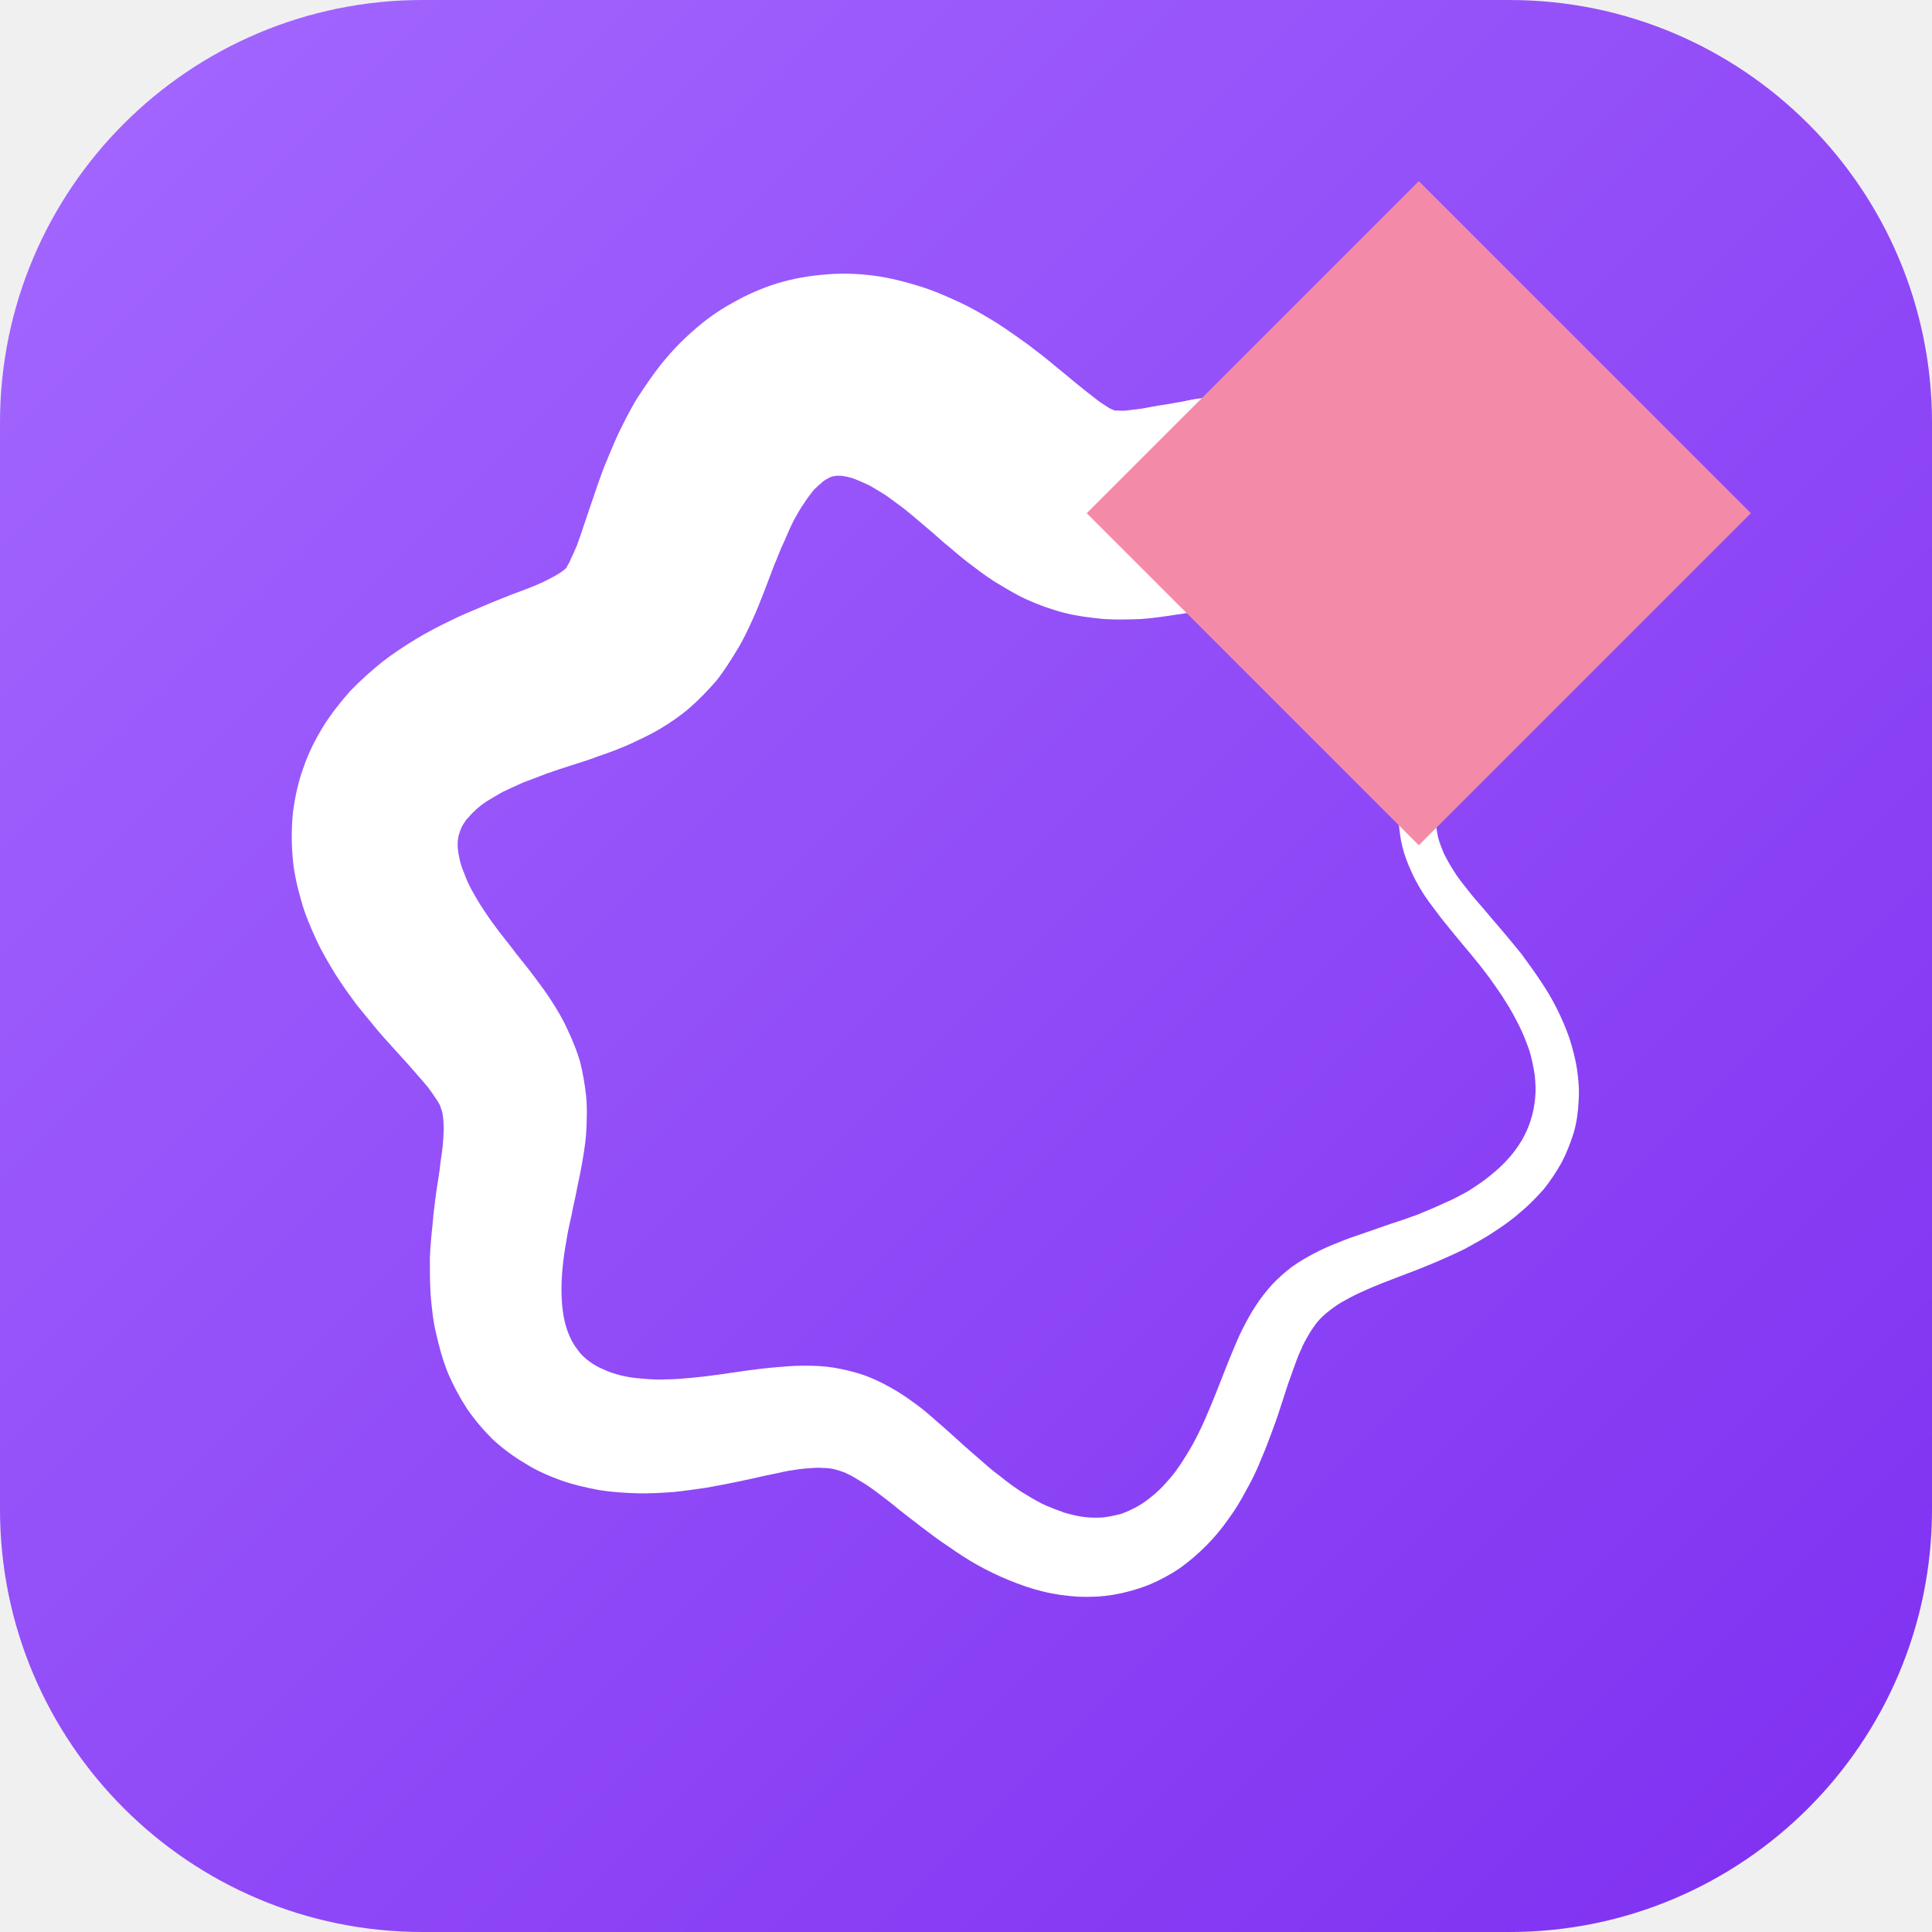
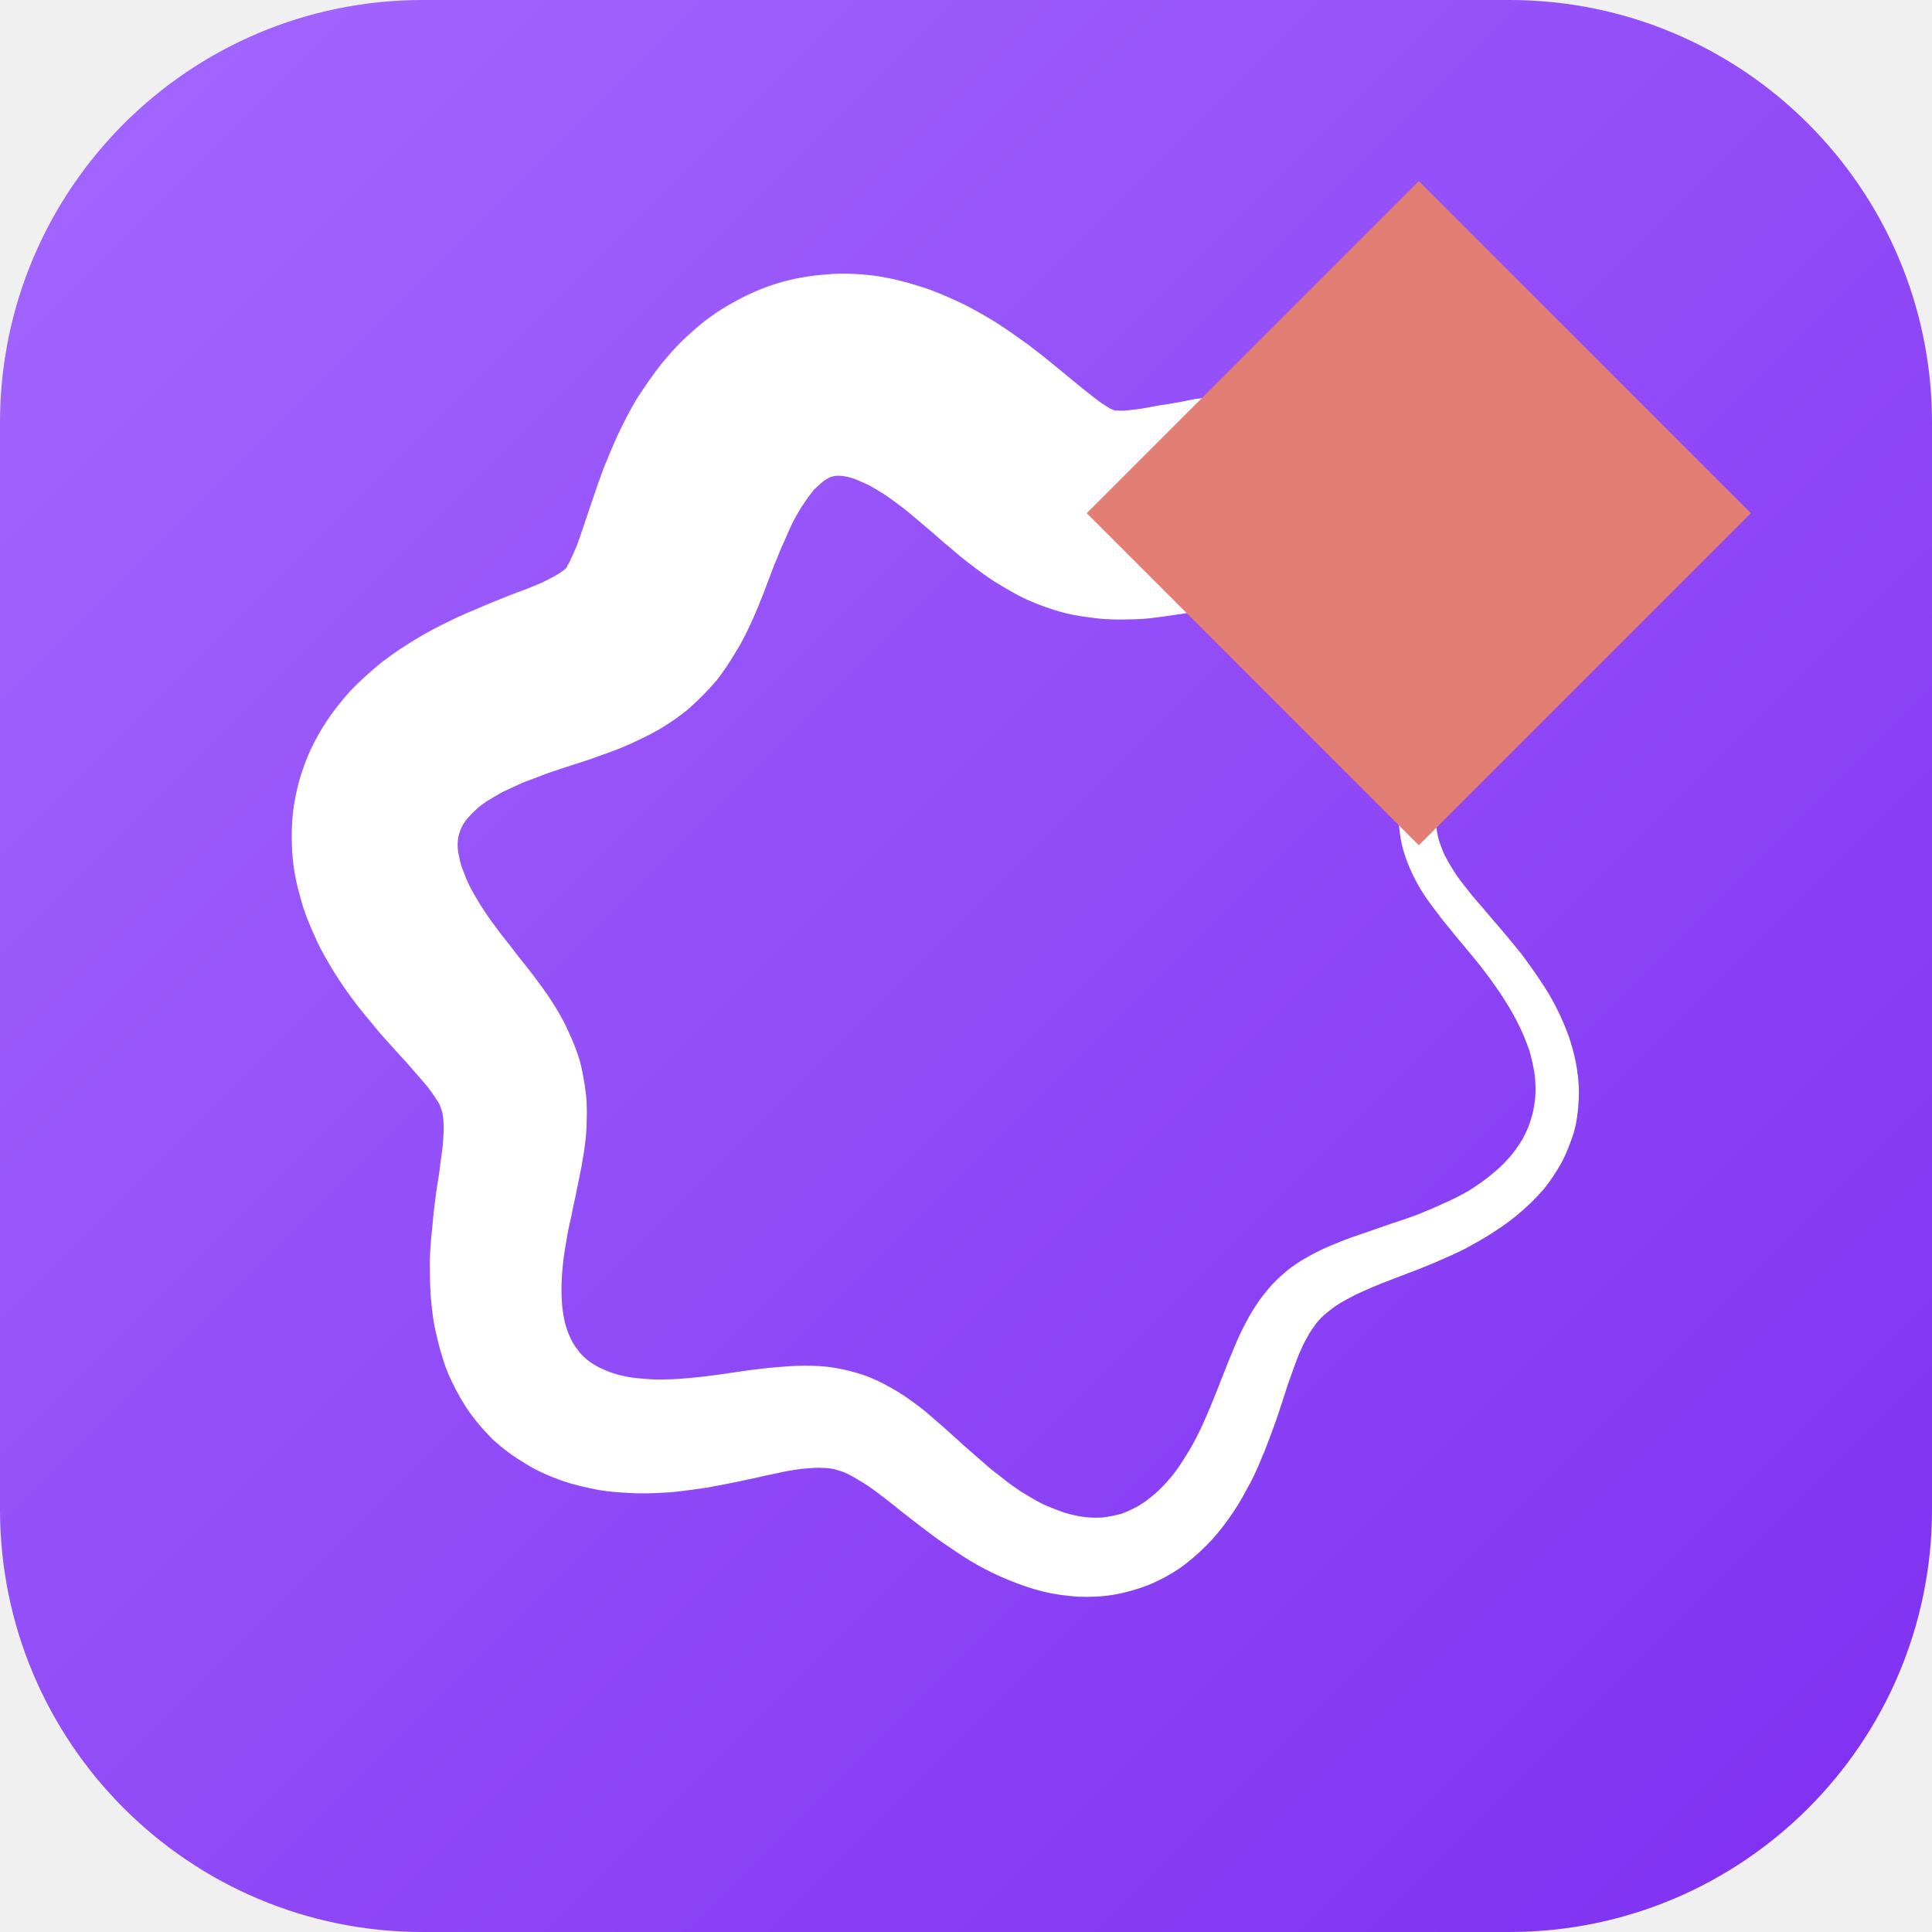
<svg xmlns="http://www.w3.org/2000/svg" viewBox="0 0 48 48">
  <defs>
    <linearGradient id="g" x1="0" y1="0" x2="1" y2="1">
      <stop offset="0" stop-color="#A468FF" />
      <stop offset="1" stop-color="#7E2FF0" />
    </linearGradient>
  </defs>
  <rect width="48" height="48" rx="10.5" fill="url(#g)" />
  <path d="M35.08 17.80C35.05 17.92 34.99 18.27 34.95 18.50C34.91 18.72 34.87 18.95 34.84 19.16C34.81 19.38 34.78 19.60 34.76 19.81C34.75 20.02 34.74 20.22 34.75 20.43C34.77 20.63 34.79 20.83 34.84 21.03C34.89 21.23 34.96 21.42 35.04 21.60C35.12 21.79 35.22 21.97 35.33 22.15C35.44 22.33 35.57 22.50 35.70 22.67C35.83 22.85 35.98 23.02 36.12 23.20C36.27 23.38 36.42 23.56 36.57 23.74C36.72 23.92 36.87 24.11 37.01 24.30C37.15 24.50 37.29 24.69 37.41 24.89C37.54 25.09 37.65 25.30 37.75 25.50C37.85 25.70 37.93 25.91 38.00 26.11C38.06 26.31 38.10 26.52 38.13 26.71C38.15 26.91 38.16 27.10 38.14 27.29C38.12 27.47 38.09 27.65 38.03 27.83C37.98 28.00 37.90 28.17 37.81 28.33C37.71 28.49 37.60 28.65 37.47 28.79C37.34 28.94 37.18 29.08 37.02 29.21C36.85 29.35 36.67 29.47 36.48 29.59C36.28 29.70 36.08 29.81 35.86 29.90C35.65 30.00 35.43 30.09 35.21 30.18C34.99 30.26 34.76 30.34 34.54 30.41C34.32 30.49 34.10 30.56 33.88 30.64C33.67 30.71 33.46 30.78 33.25 30.87C33.04 30.95 32.84 31.04 32.65 31.14C32.46 31.24 32.27 31.35 32.09 31.48C31.92 31.61 31.75 31.76 31.60 31.92C31.46 32.08 31.32 32.25 31.20 32.44C31.08 32.62 30.97 32.82 30.87 33.02C30.77 33.21 30.69 33.42 30.60 33.63C30.51 33.84 30.43 34.06 30.34 34.28C30.26 34.49 30.17 34.71 30.08 34.93C29.99 35.14 29.90 35.36 29.80 35.56C29.70 35.77 29.59 35.97 29.47 36.16C29.36 36.34 29.24 36.52 29.11 36.68C28.98 36.83 28.85 36.98 28.71 37.10C28.57 37.22 28.43 37.33 28.29 37.41C28.15 37.49 28.00 37.56 27.86 37.61C27.71 37.65 27.56 37.68 27.41 37.70C27.26 37.71 27.10 37.71 26.94 37.69C26.78 37.67 26.61 37.63 26.44 37.58C26.27 37.52 26.09 37.45 25.91 37.37C25.73 37.28 25.55 37.17 25.37 37.06C25.19 36.94 25.01 36.81 24.84 36.67C24.66 36.54 24.48 36.38 24.31 36.23C24.14 36.08 23.96 35.93 23.79 35.77C23.62 35.62 23.45 35.46 23.27 35.31C23.09 35.15 22.92 35.00 22.72 34.86C22.53 34.72 22.34 34.59 22.12 34.47C21.91 34.35 21.68 34.24 21.45 34.16C21.21 34.08 20.96 34.02 20.72 33.98C20.48 33.94 20.23 33.93 19.98 33.93C19.74 33.93 19.50 33.95 19.27 33.97C19.03 33.99 18.80 34.02 18.56 34.05C18.33 34.08 18.10 34.12 17.87 34.15C17.65 34.18 17.42 34.21 17.20 34.23C16.98 34.25 16.76 34.27 16.55 34.27C16.34 34.28 16.14 34.27 15.95 34.25C15.76 34.24 15.58 34.21 15.42 34.17C15.26 34.13 15.11 34.08 14.99 34.02C14.86 33.97 14.75 33.90 14.65 33.83C14.55 33.76 14.47 33.68 14.40 33.60C14.33 33.51 14.27 33.43 14.21 33.32C14.16 33.22 14.11 33.11 14.07 32.98C14.03 32.85 14.00 32.71 13.98 32.55C13.96 32.40 13.95 32.22 13.95 32.04C13.95 31.86 13.96 31.67 13.98 31.47C14.00 31.27 14.03 31.05 14.07 30.84C14.10 30.63 14.15 30.41 14.20 30.19C14.24 29.96 14.30 29.74 14.34 29.51C14.39 29.27 14.44 29.04 14.48 28.79C14.52 28.55 14.56 28.30 14.57 28.03C14.58 27.77 14.59 27.49 14.56 27.21C14.53 26.94 14.48 26.65 14.41 26.37C14.33 26.10 14.22 25.83 14.10 25.58C13.99 25.33 13.85 25.10 13.71 24.88C13.57 24.66 13.42 24.46 13.27 24.26C13.13 24.07 12.97 23.88 12.83 23.70C12.69 23.51 12.55 23.34 12.41 23.16C12.28 22.99 12.15 22.81 12.04 22.64C11.93 22.48 11.83 22.31 11.74 22.15C11.65 21.99 11.58 21.83 11.53 21.69C11.47 21.55 11.43 21.42 11.41 21.30C11.38 21.18 11.37 21.07 11.37 20.98C11.37 20.89 11.38 20.82 11.40 20.74C11.42 20.67 11.44 20.62 11.47 20.55C11.50 20.49 11.54 20.43 11.59 20.36C11.65 20.30 11.71 20.22 11.79 20.15C11.87 20.07 11.97 19.99 12.09 19.91C12.21 19.84 12.35 19.75 12.50 19.67C12.65 19.60 12.82 19.52 13.00 19.44C13.18 19.37 13.38 19.30 13.58 19.22C13.78 19.15 13.99 19.08 14.21 19.01C14.43 18.94 14.66 18.87 14.89 18.78C15.13 18.70 15.37 18.61 15.62 18.50C15.86 18.39 16.12 18.27 16.38 18.12C16.63 17.97 16.90 17.79 17.13 17.59C17.37 17.38 17.60 17.14 17.80 16.91C17.99 16.67 18.16 16.40 18.31 16.15C18.46 15.91 18.58 15.65 18.69 15.41C18.80 15.17 18.89 14.94 18.98 14.71C19.07 14.48 19.15 14.26 19.23 14.05C19.32 13.85 19.39 13.64 19.48 13.46C19.56 13.27 19.64 13.09 19.72 12.93C19.81 12.77 19.89 12.62 19.98 12.50C20.06 12.37 20.15 12.26 20.22 12.17C20.30 12.09 20.38 12.02 20.44 11.97C20.50 11.92 20.56 11.89 20.60 11.87C20.65 11.84 20.69 11.84 20.72 11.83C20.76 11.82 20.79 11.82 20.84 11.82C20.89 11.82 20.94 11.82 21.01 11.84C21.08 11.85 21.16 11.87 21.26 11.91C21.36 11.95 21.47 12.00 21.60 12.06C21.72 12.13 21.86 12.21 22.00 12.30C22.14 12.40 22.29 12.51 22.45 12.63C22.60 12.75 22.77 12.89 22.93 13.03C23.10 13.17 23.27 13.32 23.45 13.48C23.64 13.63 23.82 13.80 24.03 13.96C24.24 14.12 24.46 14.29 24.71 14.45C24.96 14.60 25.23 14.77 25.52 14.90C25.81 15.03 26.14 15.15 26.46 15.23C26.78 15.31 27.12 15.35 27.43 15.38C27.75 15.40 28.06 15.39 28.35 15.38C28.63 15.36 28.90 15.32 29.16 15.28C29.41 15.25 29.65 15.20 29.89 15.16C30.12 15.12 30.44 15.07 30.55 15.05L29.70 9.92C29.58 9.94 29.18 10.01 28.96 10.05C28.74 10.08 28.54 10.12 28.38 10.15C28.21 10.17 28.08 10.19 27.98 10.20C27.88 10.21 27.81 10.20 27.77 10.20C27.72 10.20 27.72 10.20 27.70 10.20C27.68 10.19 27.69 10.20 27.65 10.18C27.62 10.17 27.57 10.15 27.50 10.10C27.42 10.05 27.32 9.99 27.20 9.89C27.08 9.80 26.93 9.68 26.77 9.55C26.60 9.41 26.41 9.25 26.21 9.09C26.01 8.92 25.78 8.74 25.54 8.56C25.30 8.39 25.04 8.20 24.76 8.02C24.48 7.85 24.18 7.67 23.86 7.52C23.54 7.37 23.20 7.22 22.84 7.11C22.49 7.00 22.10 6.90 21.72 6.85C21.33 6.80 20.92 6.78 20.51 6.82C20.11 6.85 19.70 6.92 19.31 7.04C18.92 7.16 18.54 7.33 18.19 7.53C17.84 7.72 17.51 7.96 17.22 8.22C16.93 8.47 16.67 8.75 16.44 9.03C16.21 9.32 16.01 9.62 15.82 9.91C15.64 10.21 15.49 10.51 15.35 10.80C15.22 11.09 15.10 11.38 14.99 11.65C14.89 11.92 14.80 12.18 14.72 12.42C14.64 12.65 14.57 12.87 14.50 13.07C14.44 13.26 14.38 13.42 14.33 13.56C14.27 13.69 14.23 13.80 14.19 13.87C14.16 13.95 14.14 13.99 14.11 14.03C14.09 14.07 14.09 14.08 14.07 14.11C14.04 14.14 14.02 14.16 13.96 14.20C13.90 14.24 13.83 14.29 13.71 14.35C13.60 14.41 13.46 14.48 13.29 14.55C13.12 14.62 12.91 14.70 12.69 14.78C12.47 14.87 12.23 14.96 11.98 15.07C11.72 15.18 11.45 15.29 11.17 15.43C10.90 15.56 10.61 15.71 10.33 15.88C10.05 16.05 9.76 16.24 9.49 16.45C9.22 16.67 8.95 16.91 8.70 17.17C8.46 17.44 8.23 17.73 8.03 18.05C7.84 18.36 7.66 18.71 7.54 19.07C7.41 19.42 7.33 19.80 7.28 20.17C7.24 20.55 7.24 20.93 7.27 21.29C7.30 21.66 7.38 22.02 7.48 22.36C7.57 22.70 7.71 23.02 7.85 23.33C7.99 23.64 8.16 23.92 8.33 24.20C8.50 24.47 8.68 24.72 8.86 24.96C9.04 25.19 9.23 25.41 9.40 25.62C9.57 25.82 9.75 26.01 9.90 26.18C10.06 26.35 10.20 26.51 10.32 26.65C10.44 26.79 10.55 26.91 10.63 27.01C10.71 27.12 10.77 27.20 10.82 27.28C10.87 27.35 10.90 27.40 10.93 27.46C10.95 27.52 10.97 27.57 10.99 27.64C11.00 27.72 11.02 27.80 11.02 27.92C11.03 28.03 11.02 28.17 11.01 28.34C11.00 28.50 10.97 28.70 10.94 28.91C10.92 29.12 10.88 29.35 10.84 29.60C10.81 29.85 10.77 30.12 10.75 30.39C10.72 30.67 10.69 30.97 10.68 31.27C10.68 31.57 10.68 31.88 10.70 32.19C10.73 32.51 10.76 32.83 10.84 33.15C10.91 33.46 11.00 33.79 11.12 34.09C11.25 34.40 11.41 34.70 11.59 34.98C11.78 35.26 12.00 35.52 12.24 35.76C12.49 35.99 12.76 36.19 13.05 36.36C13.33 36.54 13.64 36.67 13.94 36.78C14.25 36.89 14.57 36.96 14.88 37.02C15.19 37.07 15.51 37.09 15.81 37.10C16.12 37.11 16.43 37.09 16.72 37.07C17.01 37.04 17.29 37.00 17.56 36.96C17.84 36.91 18.10 36.86 18.34 36.81C18.58 36.76 18.81 36.71 19.02 36.66C19.24 36.62 19.43 36.57 19.60 36.54C19.78 36.51 19.93 36.49 20.07 36.48C20.20 36.47 20.32 36.46 20.42 36.47C20.53 36.47 20.62 36.48 20.72 36.50C20.82 36.53 20.91 36.55 21.02 36.60C21.13 36.65 21.25 36.72 21.38 36.80C21.52 36.88 21.66 36.98 21.82 37.10C21.98 37.22 22.15 37.35 22.33 37.50C22.51 37.64 22.71 37.80 22.91 37.95C23.12 38.11 23.33 38.27 23.56 38.42C23.79 38.58 24.03 38.74 24.28 38.88C24.53 39.02 24.80 39.15 25.07 39.26C25.34 39.37 25.62 39.47 25.91 39.54C26.19 39.61 26.49 39.65 26.79 39.67C27.08 39.68 27.38 39.67 27.67 39.62C27.96 39.57 28.25 39.49 28.53 39.38C28.80 39.27 29.06 39.13 29.30 38.97C29.54 38.80 29.76 38.61 29.97 38.40C30.17 38.20 30.36 37.97 30.52 37.74C30.69 37.51 30.84 37.26 30.97 37.01C31.11 36.77 31.23 36.51 31.33 36.26C31.44 36.01 31.53 35.76 31.62 35.52C31.71 35.28 31.79 35.04 31.86 34.82C31.93 34.60 32.00 34.38 32.07 34.19C32.14 34.00 32.20 33.82 32.27 33.65C32.34 33.49 32.40 33.35 32.48 33.22C32.55 33.09 32.62 32.99 32.70 32.88C32.78 32.78 32.87 32.69 32.97 32.61C33.08 32.52 33.19 32.44 33.32 32.36C33.46 32.28 33.61 32.20 33.78 32.12C33.95 32.04 34.14 31.96 34.34 31.88C34.54 31.80 34.76 31.72 34.99 31.63C35.21 31.55 35.45 31.45 35.69 31.35C35.92 31.25 36.17 31.14 36.41 31.02C36.64 30.89 36.89 30.76 37.11 30.61C37.34 30.46 37.57 30.30 37.77 30.12C37.98 29.95 38.17 29.75 38.35 29.55C38.52 29.34 38.67 29.11 38.80 28.88C38.92 28.65 39.02 28.39 39.10 28.14C39.17 27.89 39.21 27.62 39.22 27.36C39.24 27.09 39.22 26.83 39.18 26.56C39.14 26.30 39.07 26.04 38.99 25.79C38.90 25.53 38.79 25.28 38.67 25.04C38.55 24.80 38.41 24.57 38.26 24.35C38.11 24.12 37.95 23.91 37.80 23.70C37.64 23.50 37.47 23.30 37.32 23.12C37.16 22.93 37.00 22.75 36.86 22.58C36.71 22.41 36.57 22.25 36.45 22.09C36.33 21.94 36.21 21.79 36.12 21.64C36.03 21.50 35.95 21.36 35.88 21.22C35.82 21.08 35.77 20.95 35.73 20.81C35.70 20.67 35.68 20.53 35.66 20.37C35.65 20.21 35.65 20.05 35.67 19.87C35.68 19.69 35.70 19.50 35.73 19.30C35.76 19.10 35.80 18.88 35.84 18.66C35.88 18.43 35.94 18.07 35.96 17.95Z" fill="#fff" />
  <circle cx="30.12" cy="12.48" r="2.60" fill="#fff" />
  <circle cx="35.52" cy="17.88" r="0.45" fill="#fff" />
-   <path d="M35.25 4.5L43.5 12.75L35.25 21L27 12.75Z" fill="#f38ba8" />
+   <path d="M35.25 4.5L43.5 12.75L35.25 21L27 12.75Z" fill="#e27e73" />
</svg>
